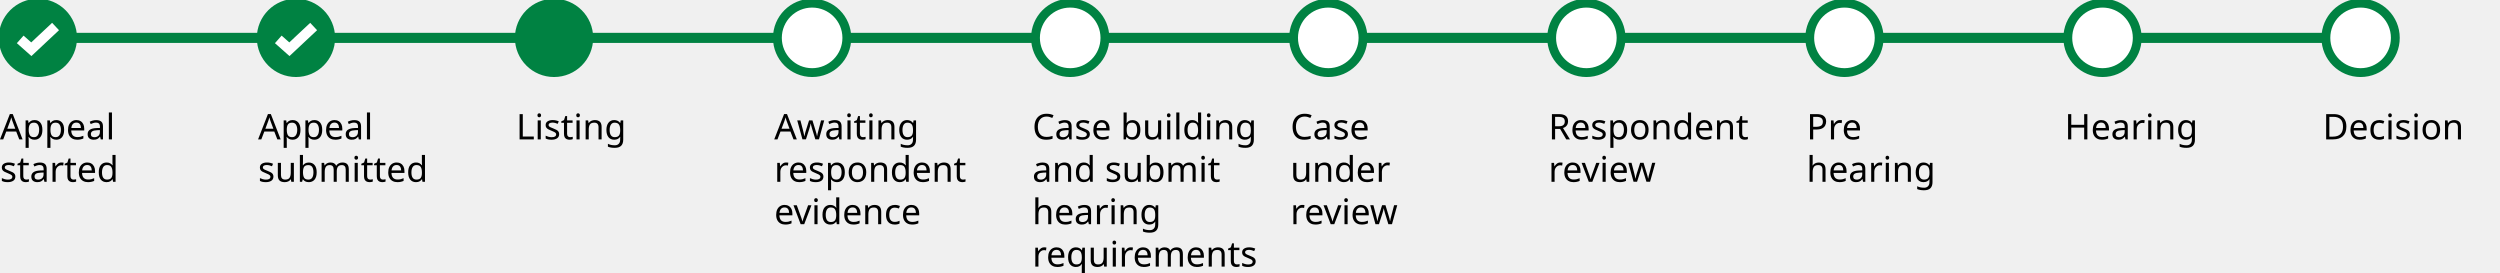
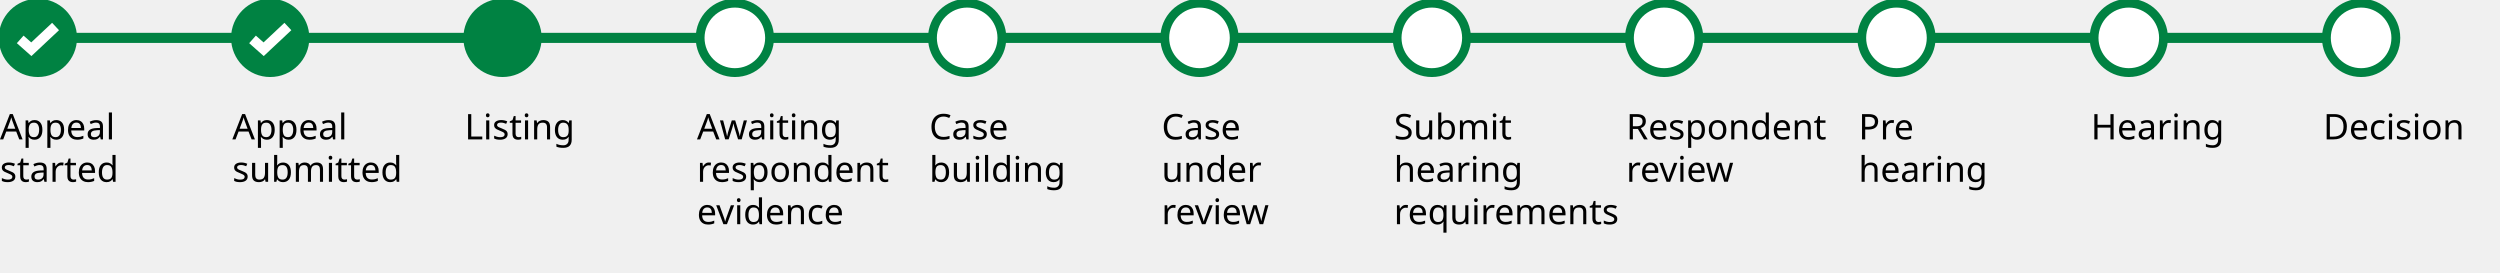
<svg xmlns="http://www.w3.org/2000/svg" version="1.1" id="Layer_1" x="0px" y="0px" width="990px" height="108px" viewBox="0 0 990 108" style="enable-background:new 0 0 990 108;" xml:space="preserve">
  <style type="text/css">
	.st2{fill:none;stroke:#008242;stroke-width:4;stroke-miterlimit:10;}
	.st3{fill:#008242;stroke:#008242;stroke-width:1;stroke-miterlimit:10;}
	.st4{fill:#FFFFFF;}
	.st5{fill:none;stroke:#FFFFFF;stroke-width:4;stroke-miterlimit:10;}
	.st6{fill:none;}
	.st7{font-family:'ArialMT';}
	.st8{font-size:14px;}
	.st9{font-family:'Arial-BoldMT';}
</style>
  <line class="st2" x1="17.5" y1="15" x2="926.3" y2="15" />
  <circle class="st3" cx="15" cy="15" r="15" />
  <polyline class="st5" points="8,15.6 12.4,19.5 22,10.5 " />
-   <circle class="st3" cx="117.2" cy="15" r="15" />
-   <polyline class="st5" points="110.2,15.6 114.6,19.5 124.2,10.5 " />
-   <circle class="st3" cx="219.4" cy="15" r="15" />
+   <circle class="st3" cx="107" cy="15" r="15" />
+   <polyline class="st5" points="100,15.6 104.4,19.5 114,10.5 " />
+   <circle class="st3" cx="199" cy="15" r="15" />
  <g>
-     <circle class="st4" cx="321.6" cy="15" r="13.8" />
-     <path class="st3" d="M321.6,2.5c6.9,0,12.5,5.6,12.5,12.5s-5.6,12.5-12.5,12.5s-12.5-5.6-12.5-12.5S314.7,2.5,321.6,2.5 M321.6,0   c-8.3,0-15,6.7-15,15c0,8.3,6.7,15,15,15c8.3,0,15-6.7,15-15C336.6,6.7,329.9,0,321.6,0L321.6,0z" />
+     <circle class="st4" cx="291" cy="15" r="13.8" />
+     <path class="st3" d="M291,2.5c6.9,0,12.5,5.6,12.5,12.5s-5.6,12.5-12.5,12.5s-12.5-5.6-12.5-12.5S284.1,2.5,291,2.5 M291,0   c-8.3,0-15,6.7-15,15c0,8.3,6.7,15,15,15c8.3,0,15-6.7,15-15C306,6.7,299.3,0,291,0L291,0z" />
  </g>
  <g>
-     <circle class="st4" cx="423.8" cy="15" r="13.8" />
-     <path class="st3" d="M423.8,2.5c6.9,0,12.5,5.6,12.5,12.5s-5.6,12.5-12.5,12.5s-12.5-5.6-12.5-12.5S416.9,2.5,423.8,2.5 M423.8,0   c-8.3,0-15,6.7-15,15c0,8.3,6.7,15,15,15c8.3,0,15-6.7,15-15C438.8,6.7,432.1,0,423.8,0L423.8,0z" />
+     <circle class="st4" cx="383" cy="15" r="13.8" />
+     <path class="st3" d="M383,2.5c6.9,0,12.5,5.6,12.5,12.5s-5.6,12.5-12.5,12.5s-12.5-5.6-12.5-12.5S376.1,2.5,383,2.5 M383,0   c-8.3,0-15,6.7-15,15c0,8.3,6.7,15,15,15c8.3,0,15-6.7,15-15C398,6.7,391.3,0,383,0L383,0z" />
  </g>
  <g>
-     <circle class="st4" cx="526" cy="15" r="13.8" />
-     <path class="st3" d="M526,2.5c6.9,0,12.5,5.6,12.5,12.5s-5.6,12.5-12.5,12.5s-12.5-5.6-12.5-12.5S519.1,2.5,526,2.5 M526,0   c-8.3,0-15,6.7-15,15c0,8.3,6.7,15,15,15c8.3,0,15-6.7,15-15C541,6.7,534.3,0,526,0L526,0z" />
+     <circle class="st4" cx="475" cy="15" r="13.8" />
+     <path class="st3" d="M475,2.5c6.9,0,12.5,5.6,12.5,12.5s-5.6,12.5-12.5,12.5s-12.5-5.6-12.5-12.5S468.1,2.5,475,2.5 M475,0   c-8.3,0-15,6.7-15,15c0,8.3,6.7,15,15,15c8.3,0,15-6.7,15-15C490,6.7,483.3,0,475,0L475,0z" />
  </g>
  <g>
-     <circle class="st4" cx="628.2" cy="15" r="13.8" />
-     <path class="st3" d="M628.2,2.5c6.9,0,12.5,5.6,12.5,12.5s-5.6,12.5-12.5,12.5s-12.5-5.6-12.5-12.5S621.3,2.5,628.2,2.5 M628.2,0   c-8.3,0-15,6.7-15,15c0,8.3,6.7,15,15,15c8.3,0,15-6.7,15-15C643.2,6.7,636.5,0,628.2,0L628.2,0z" />
+     <circle class="st4" cx="567" cy="15" r="13.8" />
+     <path class="st3" d="M567,2.5c6.9,0,12.5,5.6,12.5,12.5s-5.6,12.5-12.5,12.5s-12.5-5.6-12.5-12.5S560.1,2.5,567,2.5 M567,0   c-8.3,0-15,6.7-15,15c0,8.3,6.7,15,15,15c8.3,0,15-6.7,15-15C582,6.7,575.3,0,567,0L567,0z" />
  </g>
  <g>
-     <circle class="st4" cx="730.4" cy="15" r="13.8" />
-     <path class="st3" d="M730.4,2.5c6.9,0,12.5,5.6,12.5,12.5s-5.6,12.5-12.5,12.5s-12.5-5.6-12.5-12.5S723.5,2.5,730.4,2.5 M730.4,0   c-8.3,0-15,6.7-15,15c0,8.3,6.7,15,15,15c8.3,0,15-6.7,15-15C745.4,6.7,738.7,0,730.4,0L730.4,0z" />
+     <circle class="st4" cx="659" cy="15" r="13.8" />
+     <path class="st3" d="M659,2.5c6.9,0,12.5,5.6,12.5,12.5s-5.6,12.5-12.5,12.5s-12.5-5.6-12.5-12.5S652.1,2.5,659,2.5 M659,0   c-8.3,0-15,6.7-15,15c0,8.3,6.7,15,15,15c8.3,0,15-6.7,15-15C674,6.7,667.3,0,659,0L659,0z" />
  </g>
  <g>
-     <circle class="st4" cx="832.6" cy="15" r="13.8" />
-     <path class="st3" d="M832.6,2.5c6.9,0,12.5,5.6,12.5,12.5s-5.6,12.5-12.5,12.5s-12.5-5.6-12.5-12.5S825.7,2.5,832.6,2.5 M832.6,0   c-8.3,0-15,6.7-15,15c0,8.3,6.7,15,15,15c8.3,0,15-6.7,15-15C847.6,6.7,840.9,0,832.6,0L832.6,0z" />
+     <circle class="st4" cx="751" cy="15" r="13.8" />
+     <path class="st3" d="M751,2.5c6.9,0,12.5,5.6,12.5,12.5s-5.6,12.5-12.5,12.5s-12.5-5.6-12.5-12.5S744.1,2.5,751,2.5 M751,0   c-8.3,0-15,6.7-15,15c0,8.3,6.7,15,15,15c8.3,0,15-6.7,15-15C766,6.7,759.3,0,751,0L751,0z" />
  </g>
  <g>
-     <circle class="st4" cx="934.8" cy="15" r="13.8" />
-     <path class="st3" d="M934.8,2.5c6.9,0,12.5,5.6,12.5,12.5s-5.6,12.5-12.5,12.5s-12.5-5.6-12.5-12.5S927.9,2.5,934.8,2.5 M934.8,0   c-8.3,0-15,6.7-15,15c0,8.3,6.7,15,15,15c8.3,0,15-6.7,15-15C949.8,6.7,943.1,0,934.8,0L934.8,0z" />
+     <circle class="st4" cx="843" cy="15" r="13.8" />
+     <path class="st3" d="M843,2.5c6.9,0,12.5,5.6,12.5,12.5s-5.6,12.5-12.5,12.5s-12.5-5.6-12.5-12.5S836.1,2.5,843,2.5 M843,0   c-8.3,0-15,6.7-15,15c0,8.3,6.7,15,15,15c8.3,0,15-6.7,15-15C858,6.7,851.3,0,843,0L843,0z" />
+   </g>
+   <g>
+     <circle class="st4" cx="935" cy="15" r="13.8" />
+     <path class="st3" d="M935,2.5c6.9,0,12.5,5.6,12.5,12.5s-5.6,12.5-12.5,12.5s-12.5-5.6-12.5-12.5S928.1,2.5,935,2.5 M935,0   c-8.3,0-15,6.7-15,15c0,8.3,6.7,15,15,15c8.3,0,15-6.7,15-15C950,6.7,943.3,0,935,0L935,0z" />
  </g>
  <rect y="45.2" class="st6" width="69" height="51" />
  <text transform="matrix(1 0 0 1 0 55.1888)">
    <tspan x="0" y="0" class="st7 st8">Appeal</tspan>
    <tspan x="0" y="16.8" class="st7 st8">started</tspan>
  </text>
-   <rect x="102.2" y="45.2" class="st6" width="69" height="51" />
-   <text transform="matrix(1 0 0 1 102.2 55.1888)">
+   <rect x="92" y="45.2" class="st6" width="69" height="51" />
+   <text transform="matrix(1 0 0 1 92 55.1888)">
    <tspan x="0" y="0" class="st7 st8">Appeal</tspan>
    <tspan x="0" y="16.8" class="st7 st8">submitted</tspan>
  </text>
-   <rect x="204.4" y="45.2" class="st6" width="78.4" height="51" />
-   <text transform="matrix(1 0 0 1 204.4 55.1888)" class="st9 st8">Listing</text>
-   <rect x="306.6" y="45.2" class="st6" width="69" height="51" />
-   <text transform="matrix(1 0 0 1 306.6 55.1888)">
+   <rect x="184" y="45.2" class="st6" width="69" height="51" />
+   <text transform="matrix(1 0 0 1 184 55.1888)" class="st9 st8">Listing</text>
+   <rect x="276" y="45.2" class="st6" width="69" height="51" />
+   <text transform="matrix(1 0 0 1 276 55.1888)">
    <tspan x="0" y="0" class="st7 st8">Awaiting</tspan>
    <tspan x="0" y="16.8" class="st7 st8">respondent</tspan>
    <tspan x="0" y="33.6" class="st7 st8">evidence</tspan>
  </text>
-   <rect x="408.8" y="45.2" class="st6" width="69" height="51" />
-   <text transform="matrix(1 0 0 1 408.8 55.1888)">
-     <tspan x="0" y="0" class="st7 st8">Case building</tspan>
-     <tspan x="0" y="16.8" class="st7 st8">and submit</tspan>
-     <tspan x="0" y="33.6" class="st7 st8">hearing</tspan>
-     <tspan x="0" y="50.4" class="st7 st8">requirements</tspan>
+   <rect x="368" y="45.2" class="st6" width="69" height="51" />
+   <text transform="matrix(1 0 0 1 368 55.1888)">
+     <tspan x="0" y="0" class="st7 st8">Case</tspan>
+     <tspan x="0" y="16.8" class="st7 st8">building</tspan>
  </text>
-   <rect x="511" y="45.2" class="st6" width="76.1" height="51" />
-   <text transform="matrix(1 0 0 1 511 55.1888)">
+   <rect x="460" y="45.2" class="st6" width="69" height="51" />
+   <text transform="matrix(1 0 0 1 460 55.1888)">
    <tspan x="0" y="0" class="st7 st8">Case</tspan>
    <tspan x="0" y="16.8" class="st7 st8">under</tspan>
    <tspan x="0" y="33.6" class="st7 st8">review</tspan>
  </text>
-   <rect x="613.2" y="45.2" class="st6" width="89" height="51" />
-   <text transform="matrix(1 0 0 1 613.2 55.1888)">
+   <rect x="552" y="45.2" class="st6" width="69" height="51" />
+   <text transform="matrix(1 0 0 1 552 55.1888)">
+     <tspan x="0" y="0" class="st7 st8">Submit</tspan>
+     <tspan x="0" y="16.8" class="st7 st8">hearing</tspan>
+     <tspan x="0" y="33.6" class="st7 st8">requirements</tspan>
+   </text>
+   <rect x="644" y="45.2" class="st6" width="69" height="51" />
+   <text transform="matrix(1 0 0 1 644 55.1888)">
    <tspan x="0" y="0" class="st7 st8">Respondent</tspan>
    <tspan x="0" y="16.8" class="st7 st8">review</tspan>
  </text>
-   <rect x="715.4" y="45.2" class="st6" width="69" height="51" />
-   <text transform="matrix(1 0 0 1 715.4 55.1888)">
+   <rect x="736" y="45.2" class="st6" width="69" height="51" />
+   <text transform="matrix(1 0 0 1 736 55.1888)">
    <tspan x="0" y="0" class="st7 st8">Pre</tspan>
    <tspan x="0" y="16.8" class="st7 st8">hearing</tspan>
  </text>
-   <rect x="817.6" y="45.2" class="st6" width="69" height="51" />
-   <text transform="matrix(1 0 0 1 817.6 55.1888)" class="st7 st8">Hearing</text>
-   <rect x="919.8" y="45.2" class="st6" width="69" height="51" />
-   <text transform="matrix(1 0 0 1 919.8 55.1888)" class="st7 st8">Decision</text>
+   <rect x="828" y="45.2" class="st6" width="69" height="51" />
+   <text transform="matrix(1 0 0 1 828 55.1888)" class="st7 st8">Hearing</text>
+   <rect x="920" y="45.2" class="st6" width="69" height="51" />
+   <text transform="matrix(1 0 0 1 920 55.1888)" class="st7 st8">Decision</text>
</svg>
